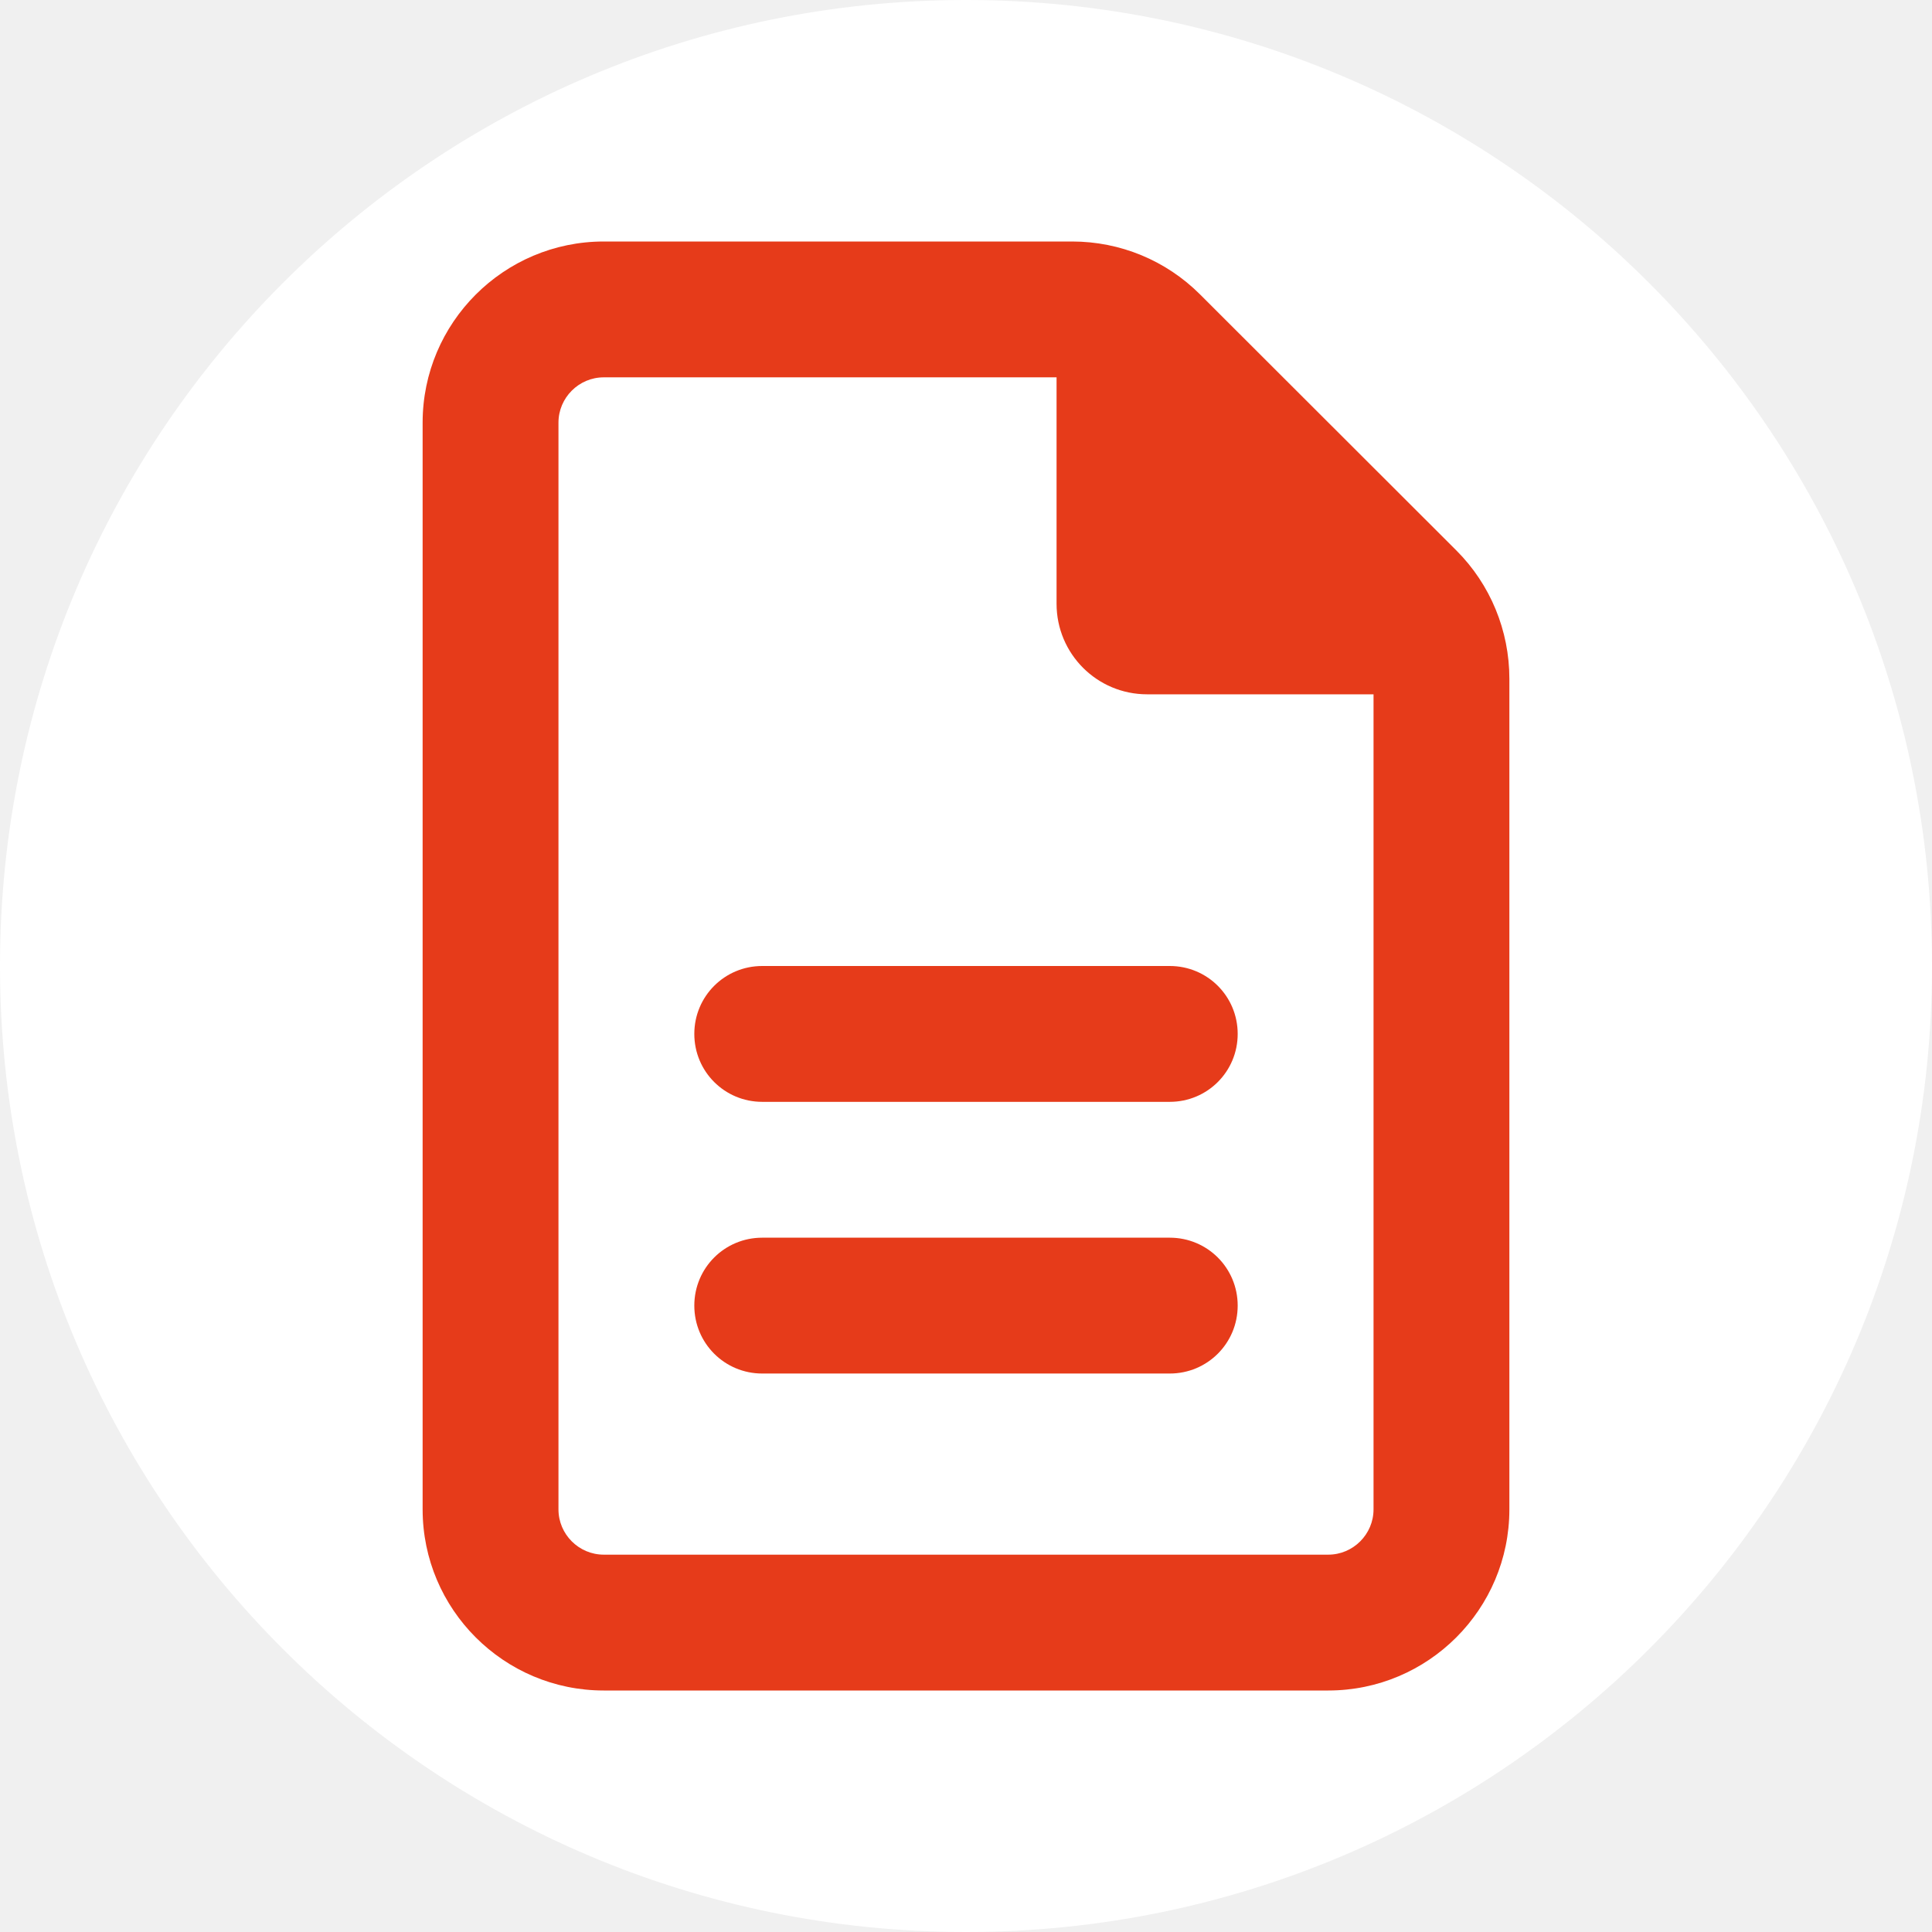
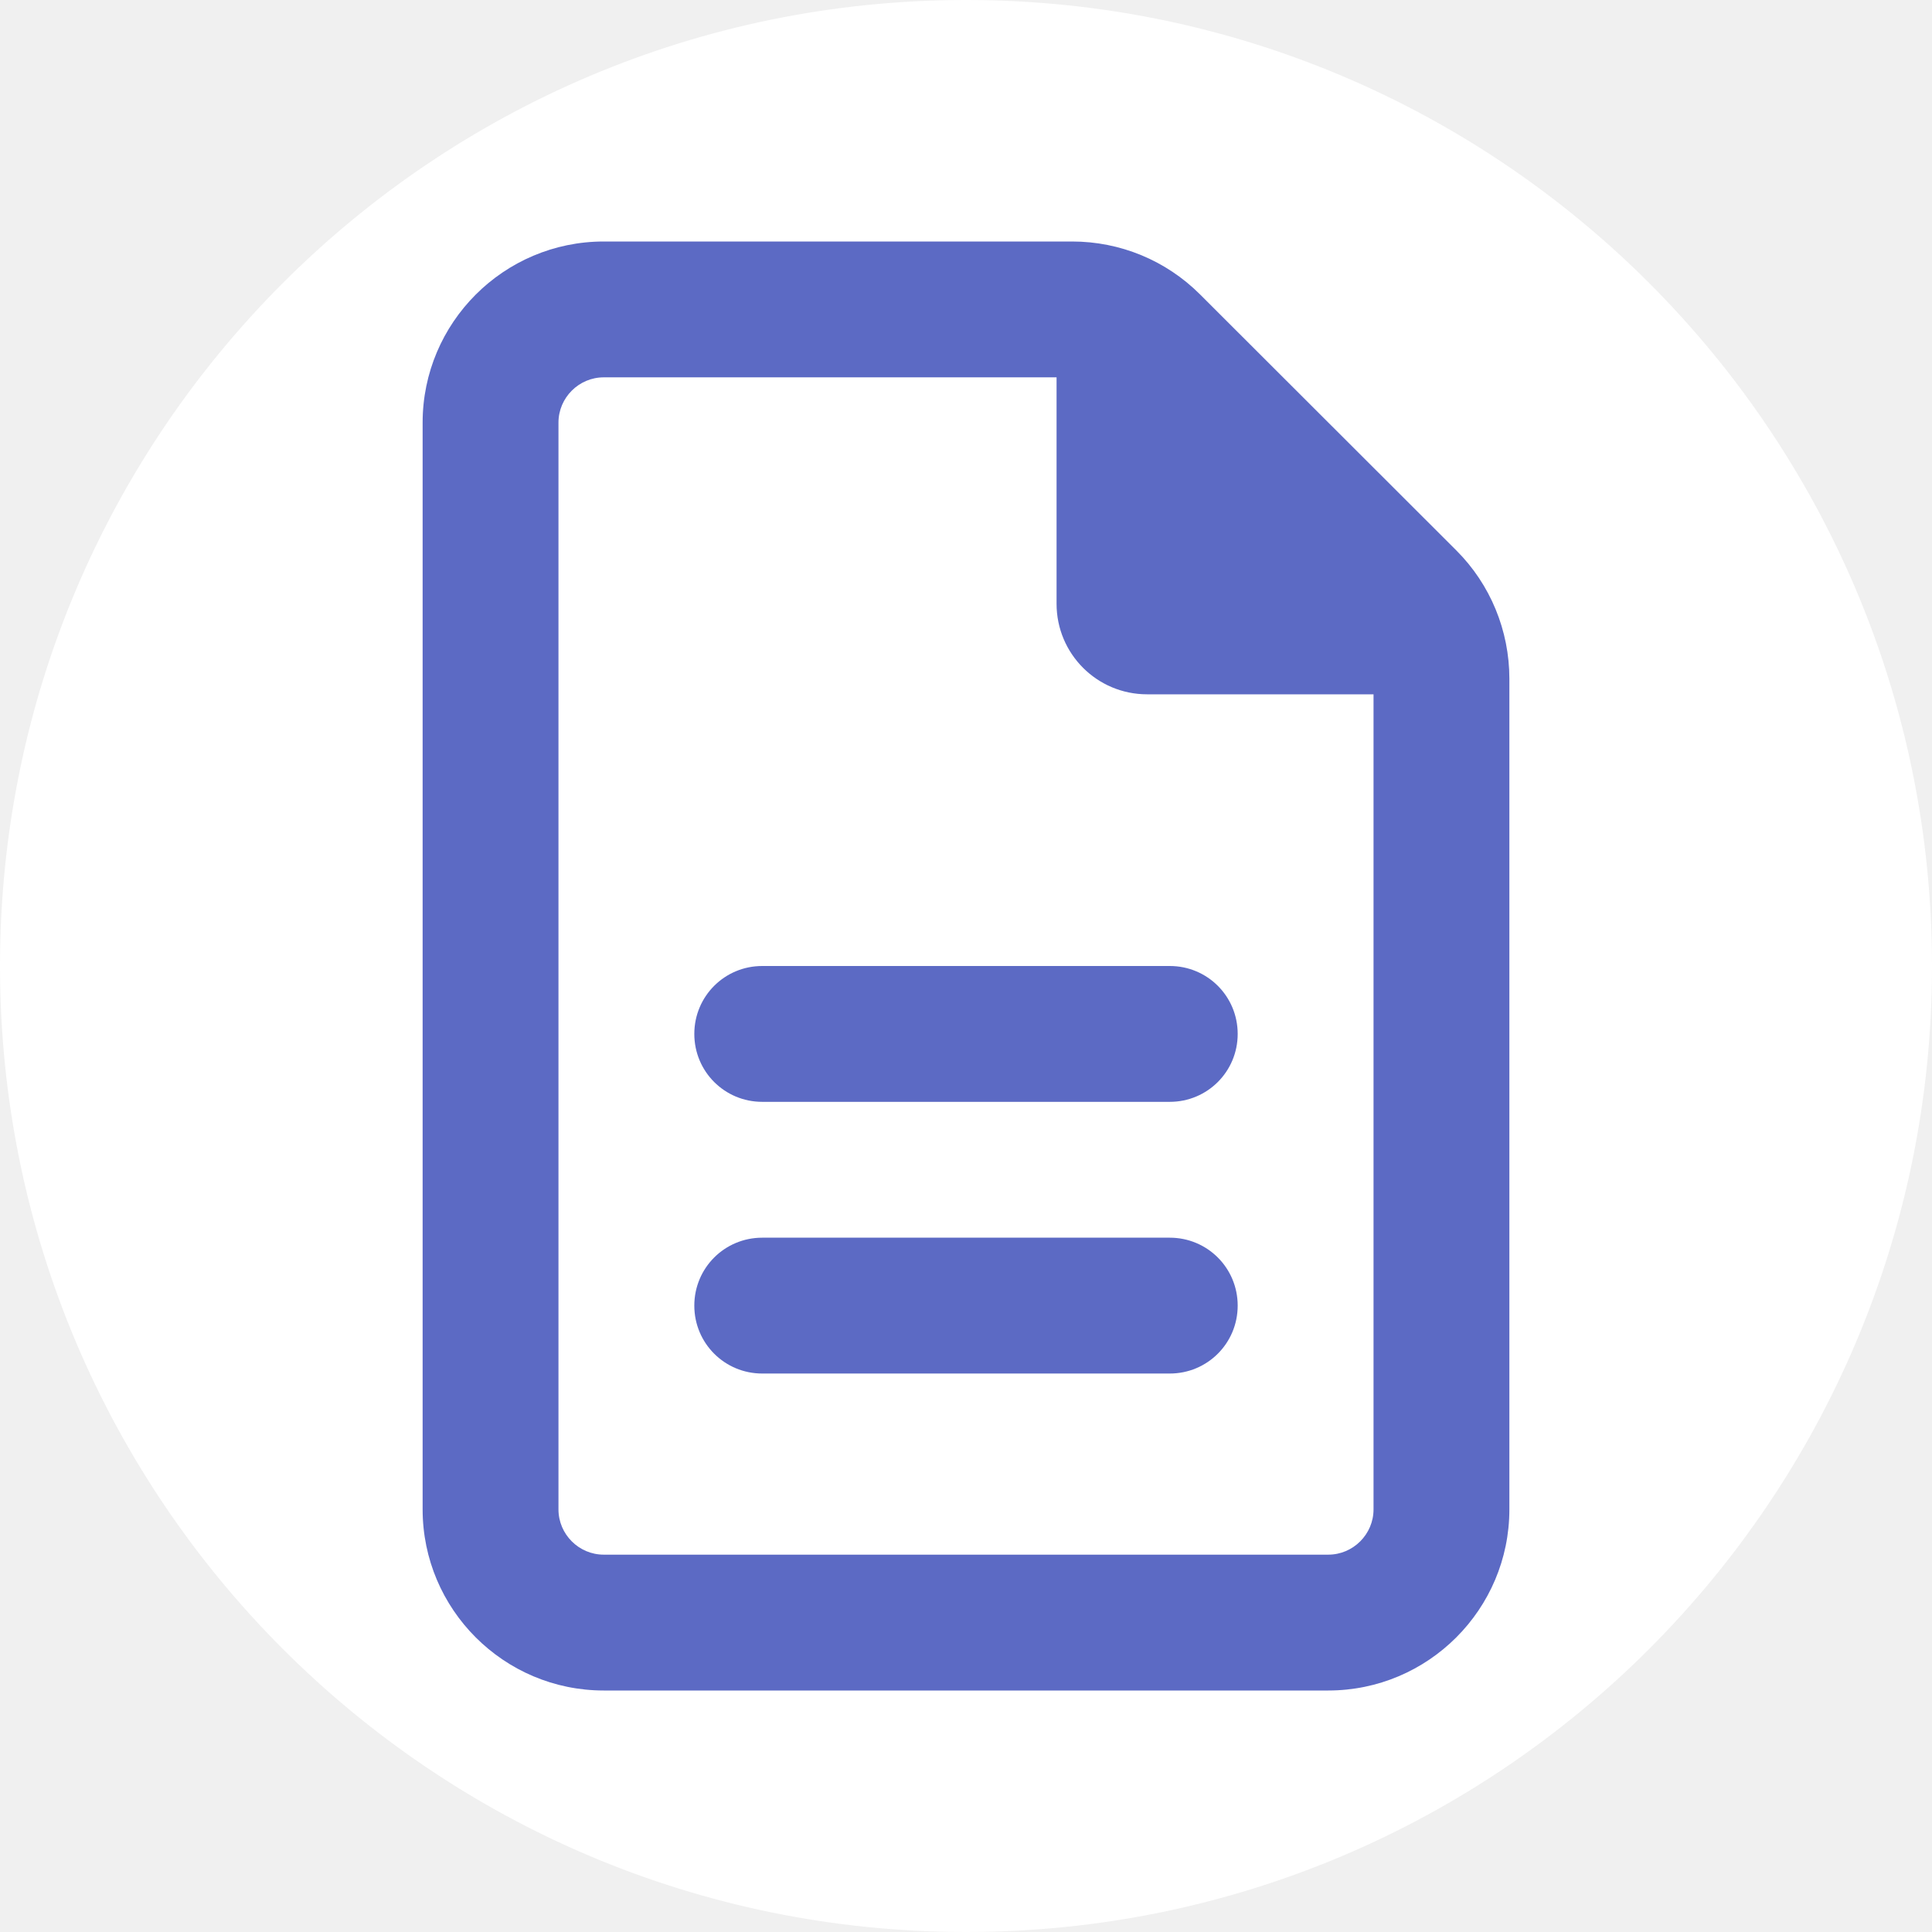
<svg xmlns="http://www.w3.org/2000/svg" width="512" height="512" viewBox="0 0 512 512">
  <circle cx="256" cy="256" r="256" fill="white" stroke="none" />
  <g transform="translate(112 64) scale(0.75)">
-     <path d="M64 464c-8.8 0-16-7.2-16-16L48 64c0-8.8 7.2-16 16-16l160 0 0 80c0 17.7 14.3 32 32 32l80 0 0 288c0 8.8-7.2 16-16 16L64 464zM64 0C28.7 0 0 28.7 0 64L0 448c0 35.3 28.7 64 64 64l256 0c35.3 0 64-28.7 64-64l0-293.5c0-17-6.7-33.3-18.7-45.3L274.7 18.7C262.7 6.7 246.5 0 229.5 0L64 0zm56 256c-13.3 0-24 10.7-24 24s10.7 24 24 24l144 0c13.3 0 24-10.7 24-24s-10.7-24-24-24l-144 0zm0 96c-13.3 0-24 10.7-24 24s10.7 24 24 24l144 0c13.3 0 24-10.7 24-24s-10.7-24-24-24l-144 0z" fill="rgb(230, 59, 26)" stroke="none" />
+     <path d="M64 464c-8.8 0-16-7.2-16-16L48 64c0-8.8 7.2-16 16-16l160 0 0 80c0 17.7 14.3 32 32 32l80 0 0 288c0 8.8-7.2 16-16 16L64 464zM64 0C28.7 0 0 28.7 0 64L0 448c0 35.3 28.7 64 64 64l256 0c35.3 0 64-28.7 64-64l0-293.5c0-17-6.7-33.3-18.7-45.3L274.7 18.7C262.7 6.7 246.5 0 229.5 0L64 0zm56 256c-13.3 0-24 10.7-24 24s10.7 24 24 24l144 0c13.3 0 24-10.7 24-24s-10.7-24-24-24l-144 0zm0 96c-13.3 0-24 10.7-24 24s10.7 24 24 24l144 0c13.3 0 24-10.7 24-24s-10.7-24-24-24l-144 0z" fill="rgb(92, 106, 196)" stroke="none" />
  </g>
</svg>
